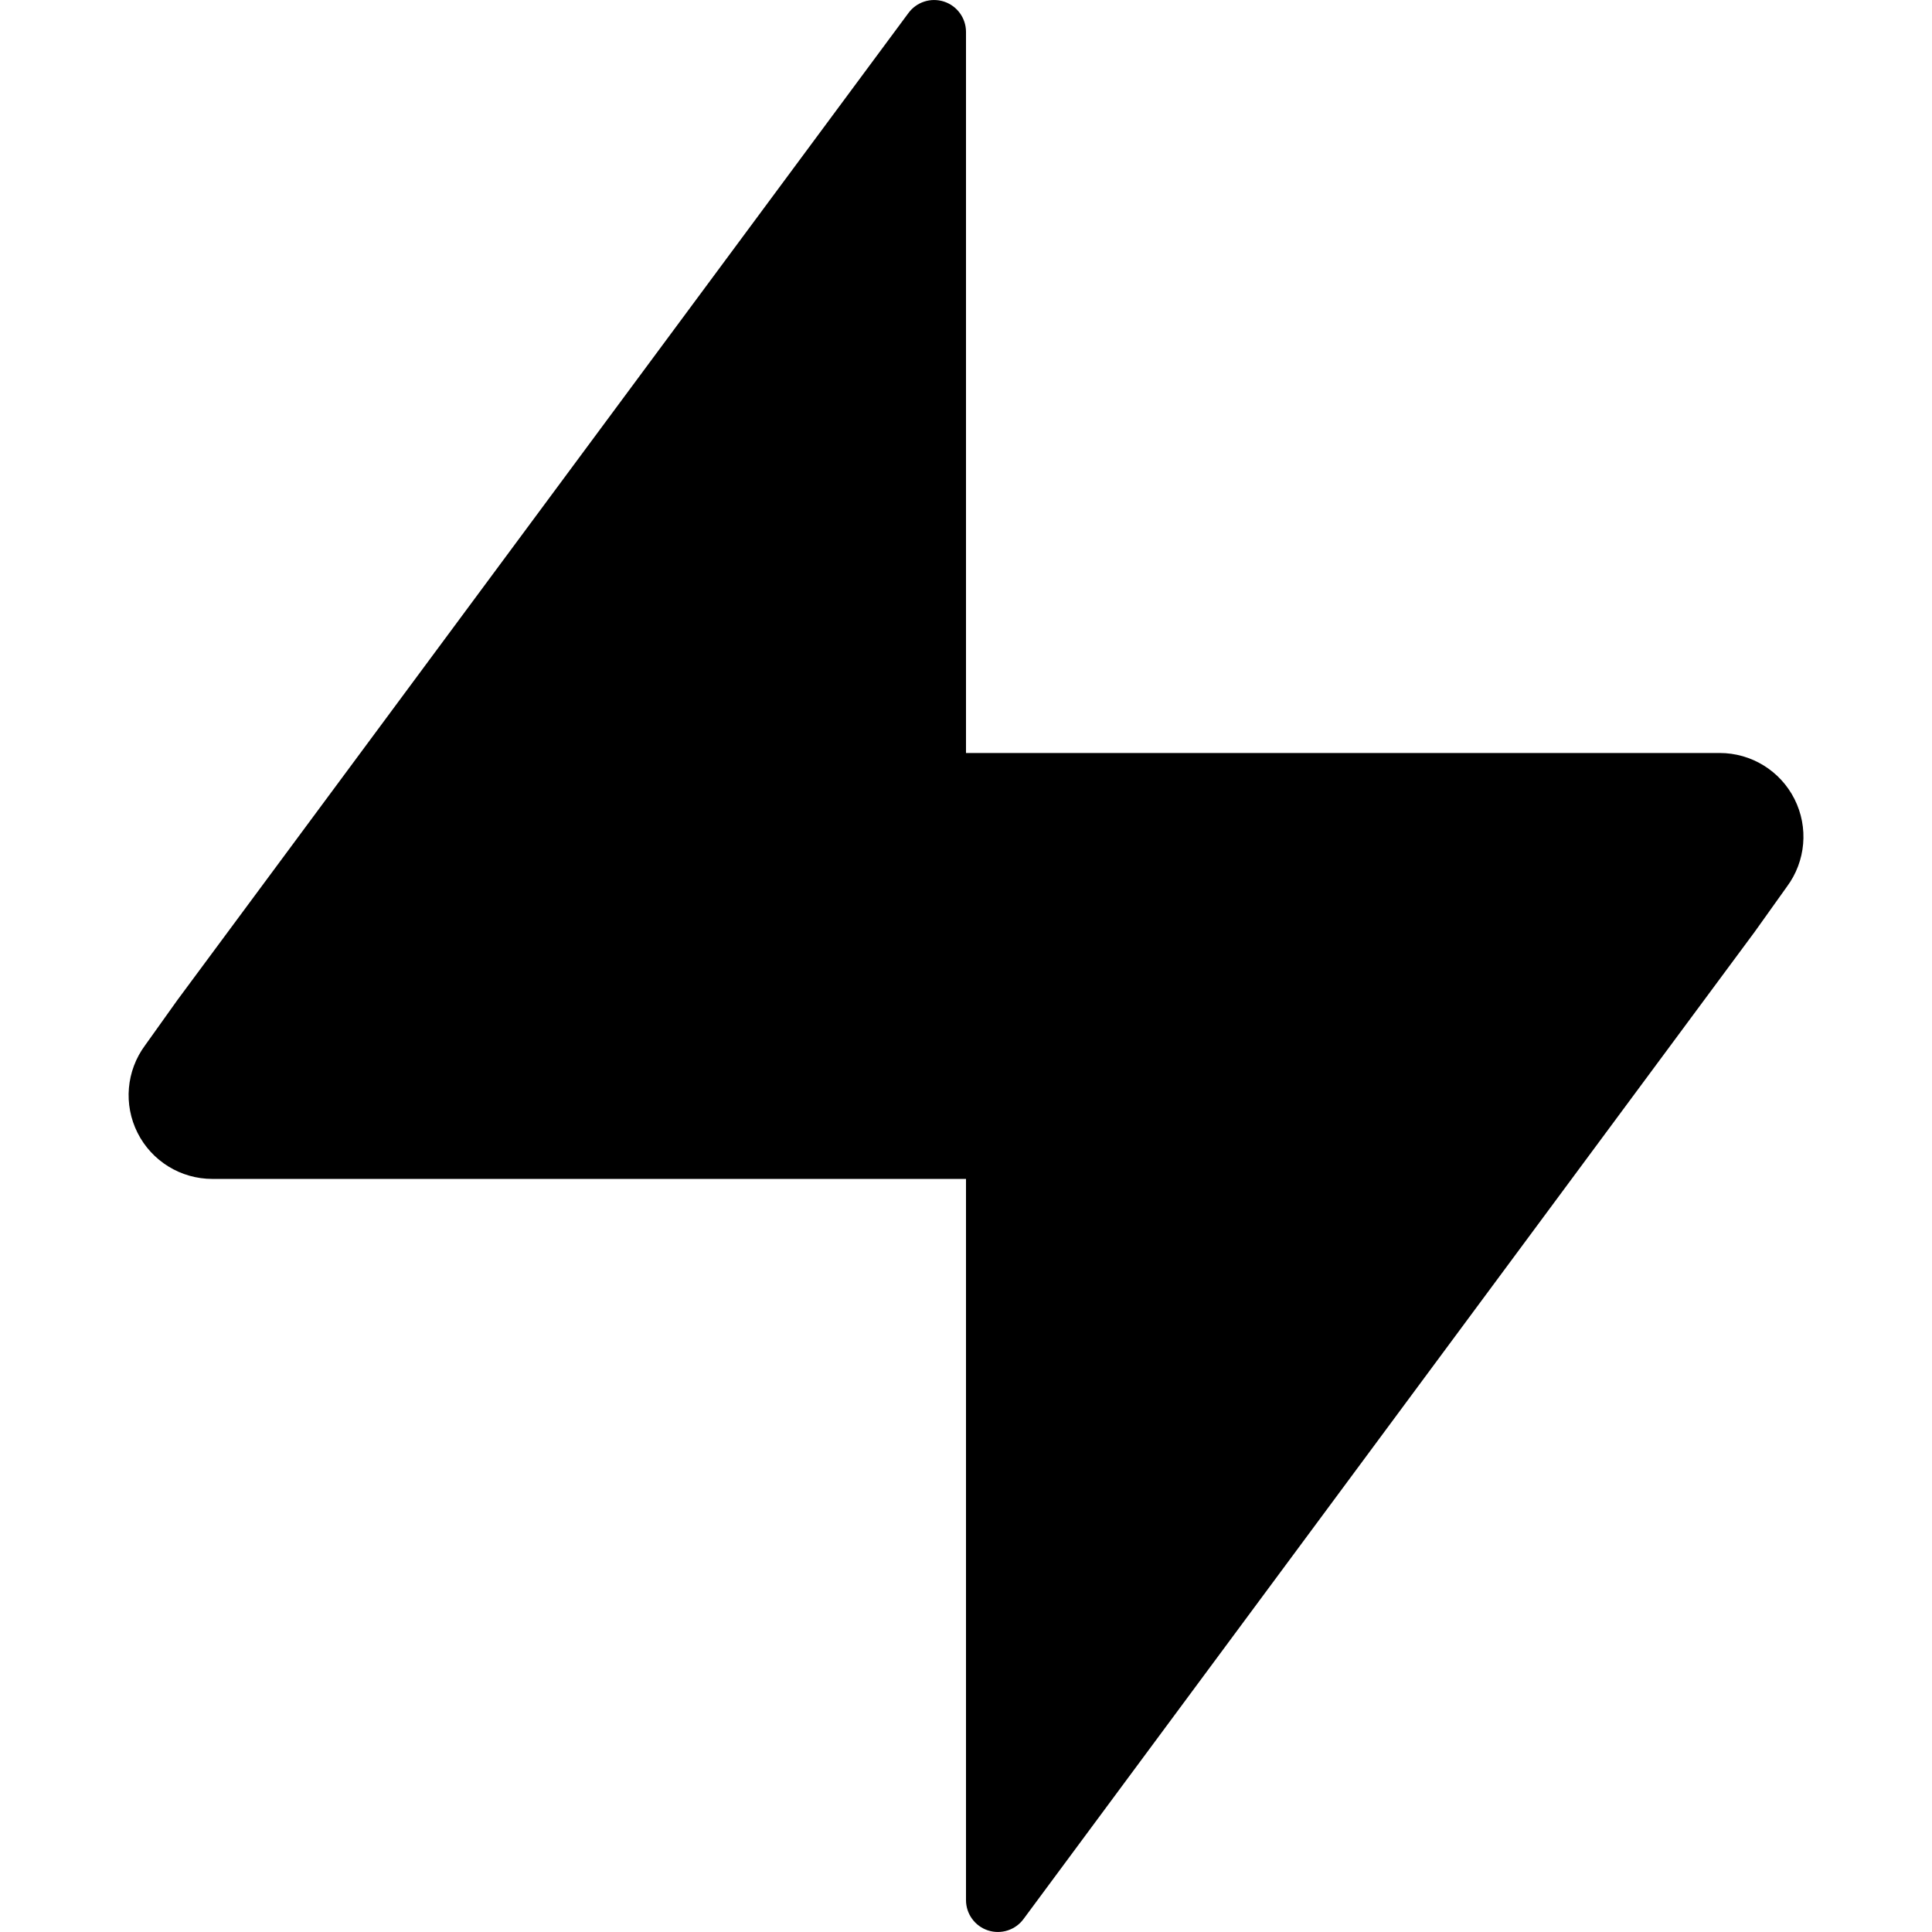
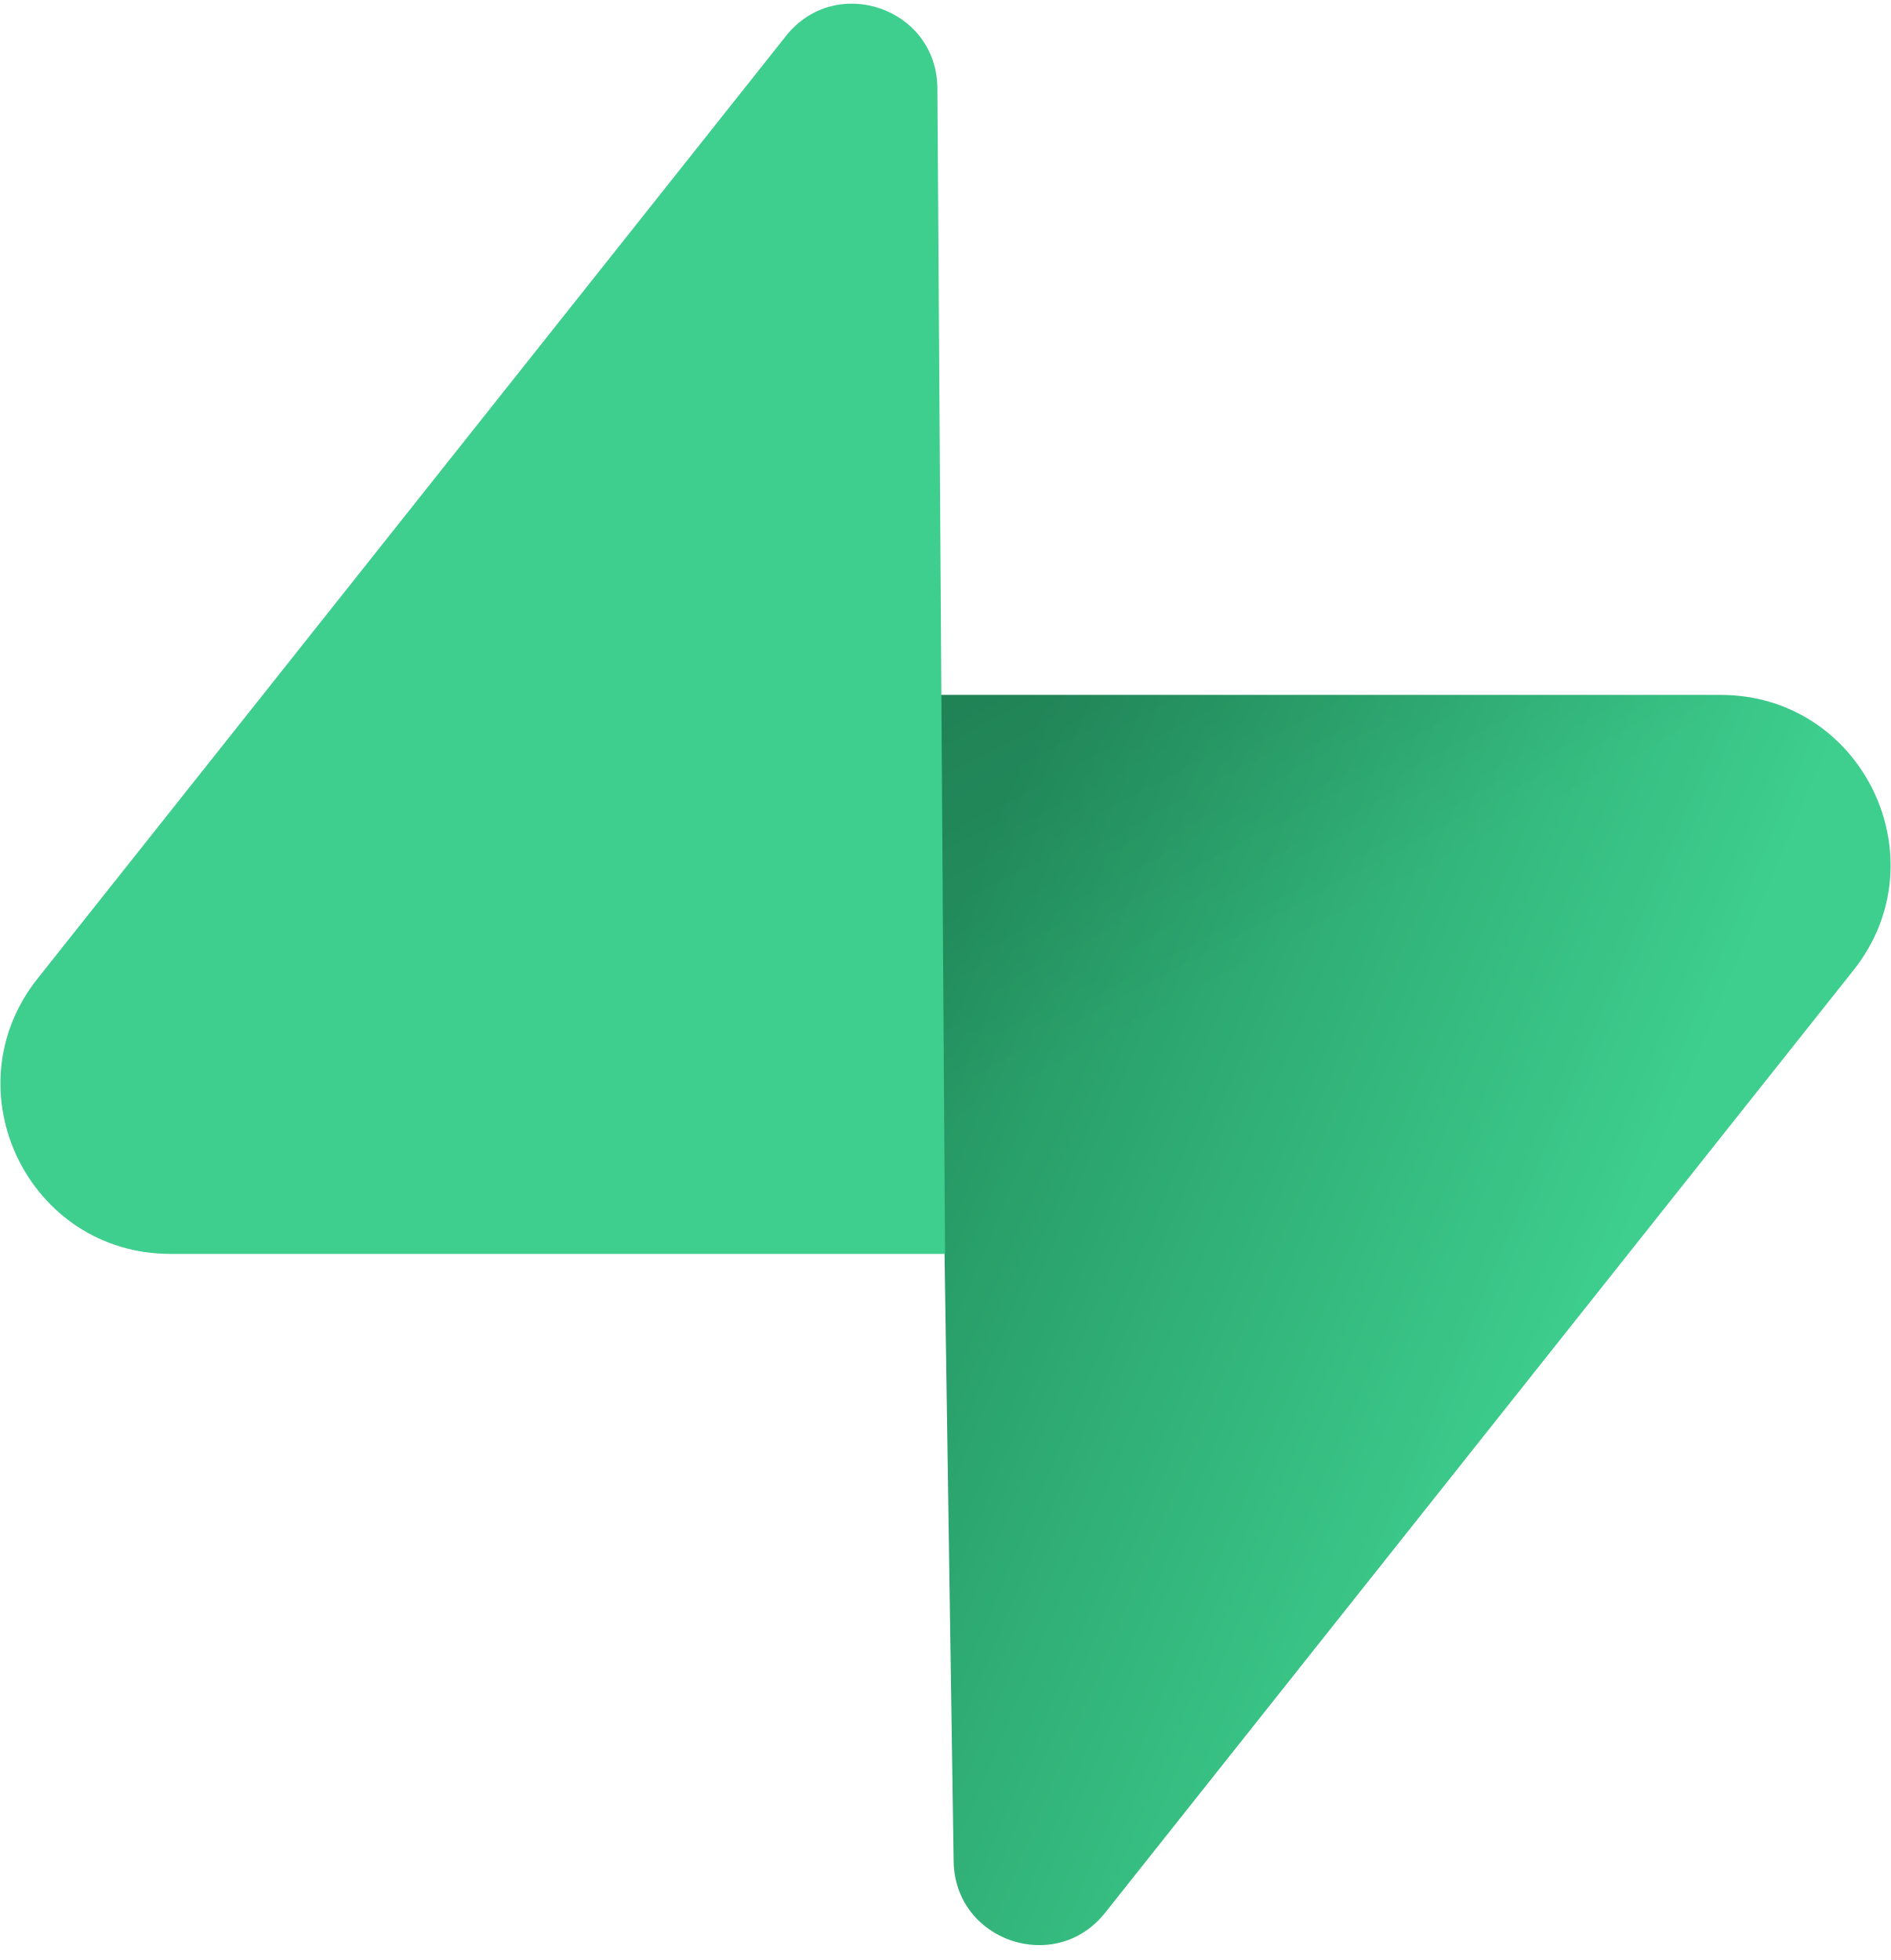
- <svg xmlns="http://www.w3.org/2000/svg" role="img" viewBox="0 0 24 24">
-   <path d="M21.362 9.354H12V.396a.396.396 0 0 0-.716-.233L2.203 12.424l-.401.562a1.04 1.04 0 0 0 .836 1.659H12v8.959a.396.396 0 0 0 .716.233l9.081-12.261.401-.562a1.04 1.04 0 0 0-.836-1.66z" />
+ <svg xmlns="http://www.w3.org/2000/svg" width="109" height="113" viewBox="0 0 109 113" fill="none">
+   <path d="M63.708 110.284C60.848 113.885 55.05 111.912 54.981 107.314L53.974 40.063L99.194 40.063C107.384 40.063 111.952 49.523 106.859 55.937L63.708 110.284Z" fill="url(#paint0_linear)" />
+   <path d="M63.708 110.284C60.848 113.885 55.05 111.912 54.981 107.314L53.974 40.063L99.194 40.063C107.384 40.063 111.952 49.523 106.859 55.937L63.708 110.284Z" fill="url(#paint1_linear)" fill-opacity="0.2" />
+   <path d="M45.317 2.071C48.176 -1.53 53.974 0.443 54.043 5.041L54.485 72.292H9.831C1.64 72.292 -2.928 62.832 2.166 56.417L45.317 2.071Z" fill="#3ECF8E" />
+   <defs>
+     <linearGradient id="paint0_linear" x1="53.974" y1="54.974" x2="94.163" y2="71.829" gradientUnits="userSpaceOnUse">
+       <stop stop-color="#249361" />
+       <stop offset="1" stop-color="#3ECF8E" />
+     </linearGradient>
+     <linearGradient id="paint1_linear" x1="36.156" y1="30.578" x2="54.484" y2="65.081" gradientUnits="userSpaceOnUse">
+       <stop />
+       <stop offset="1" stop-opacity="0" />
+     </linearGradient>
+   </defs>
</svg>
